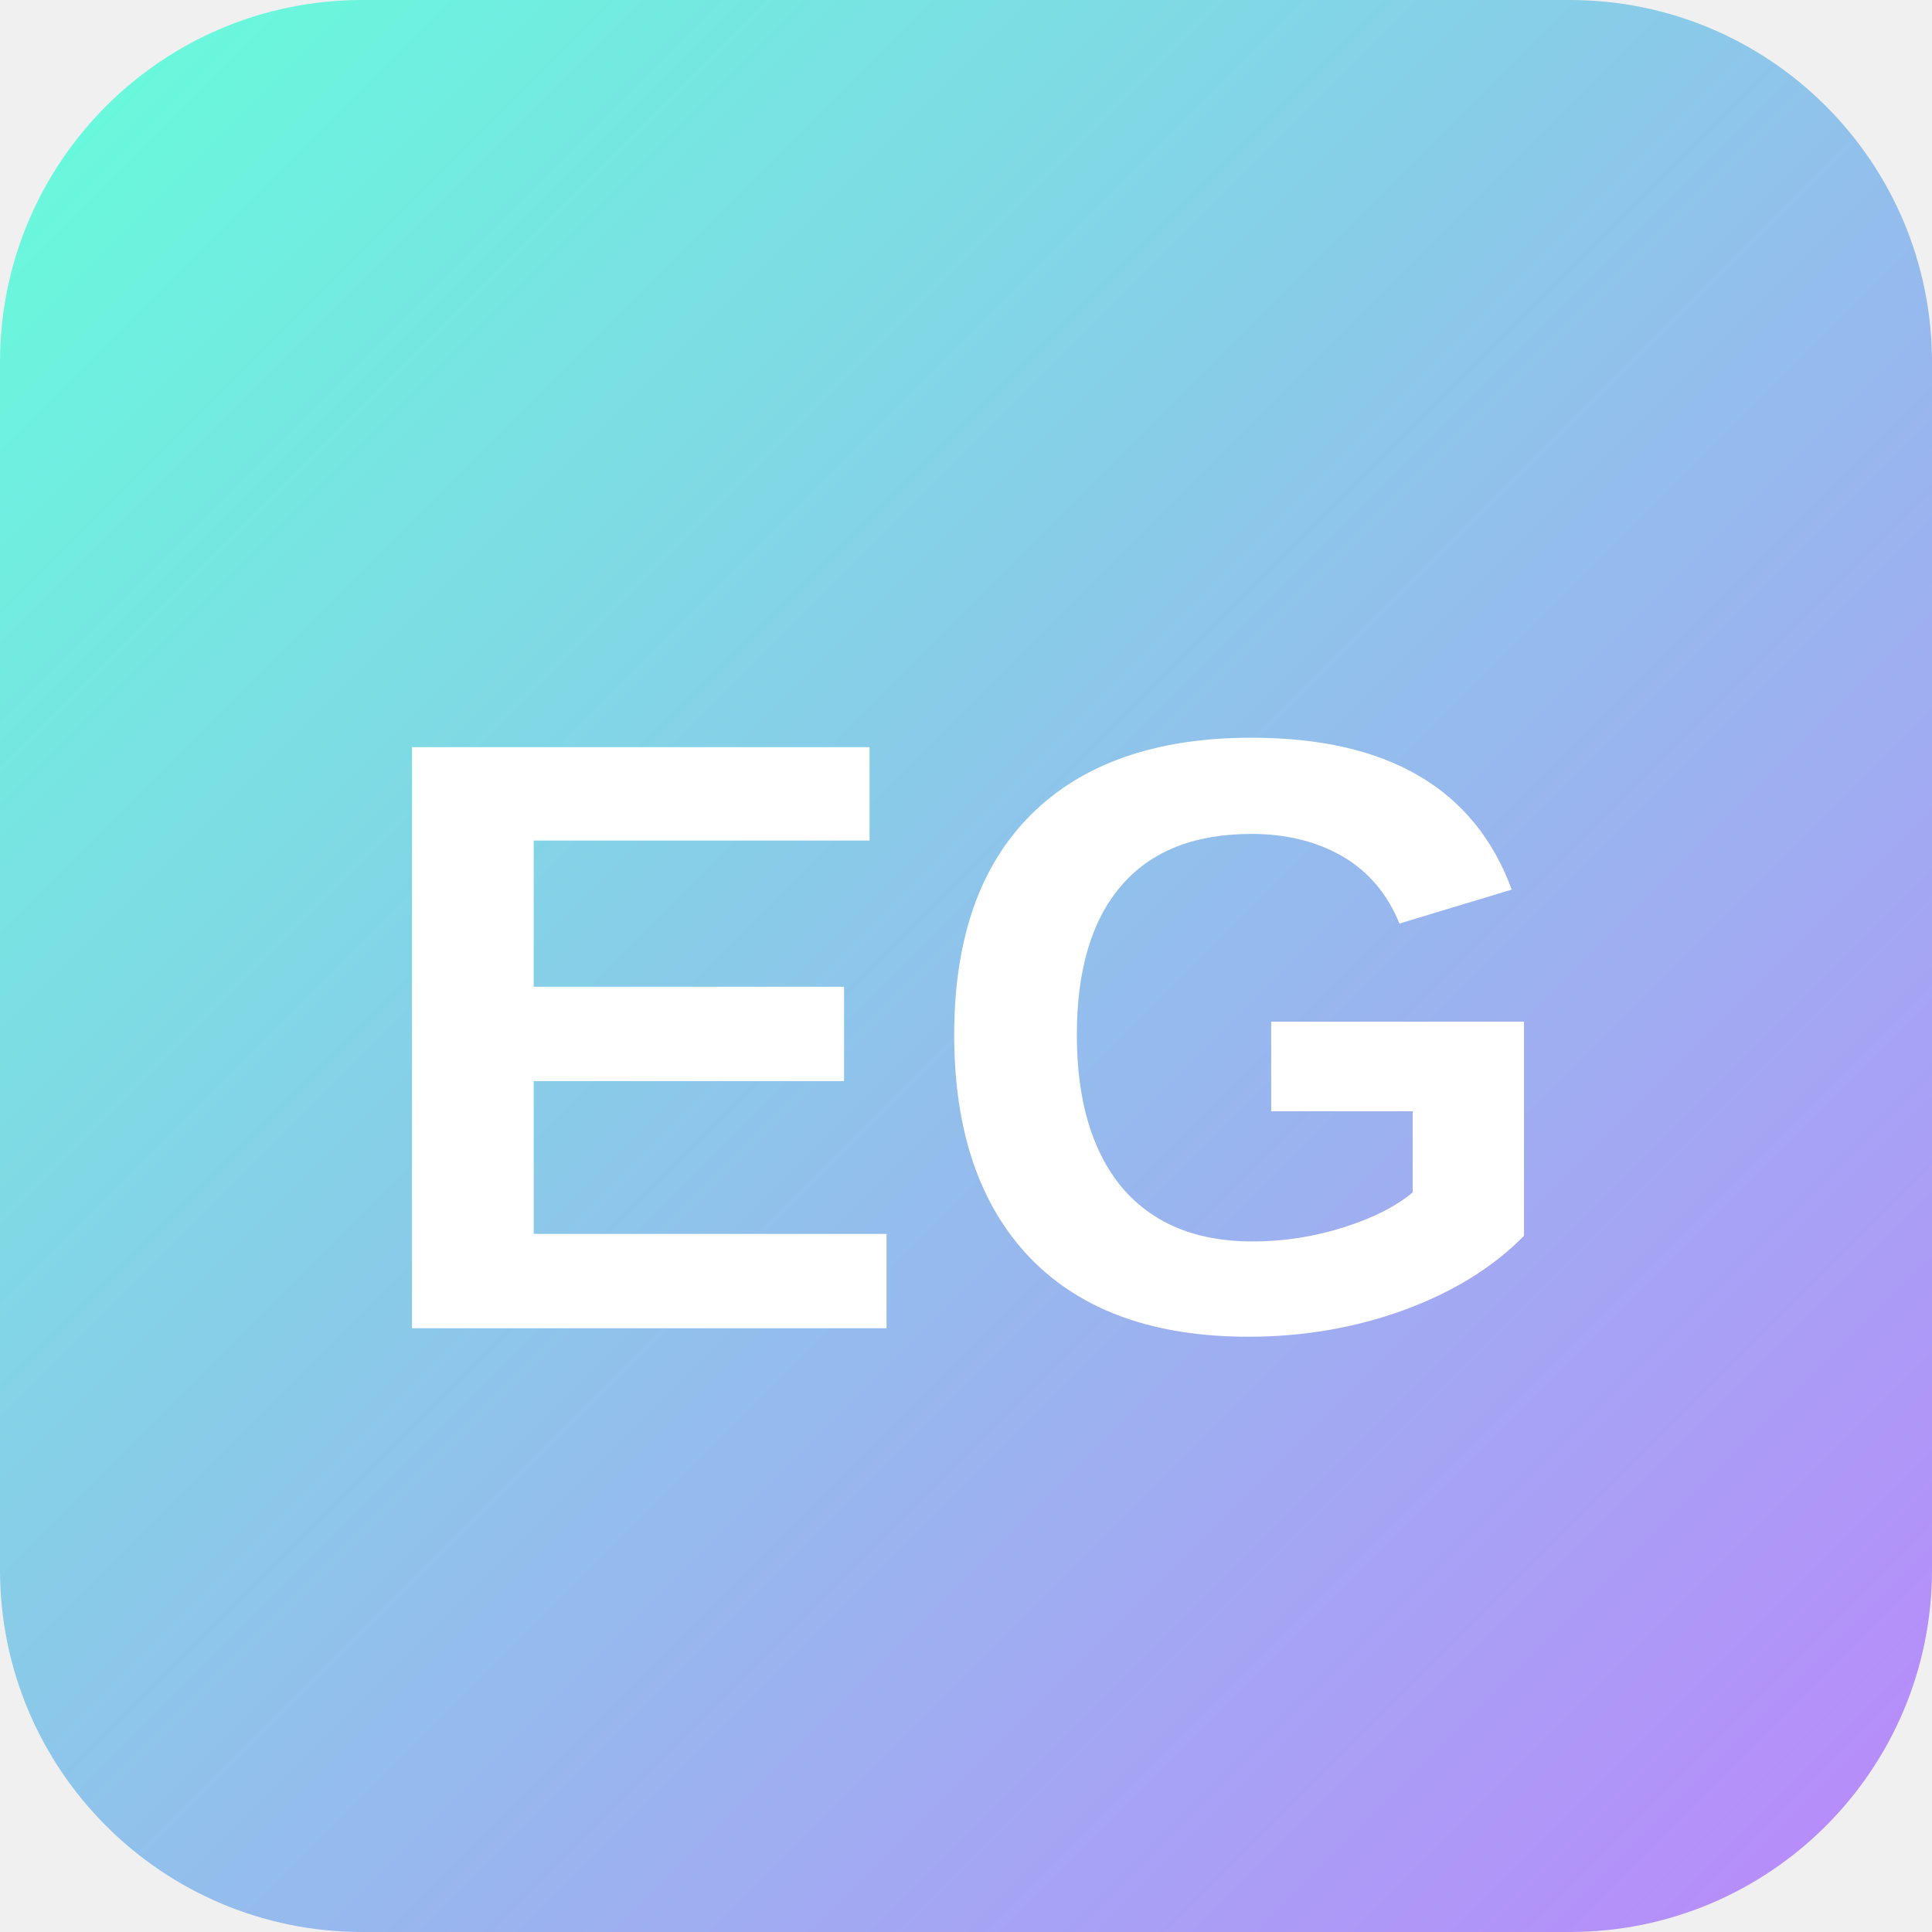
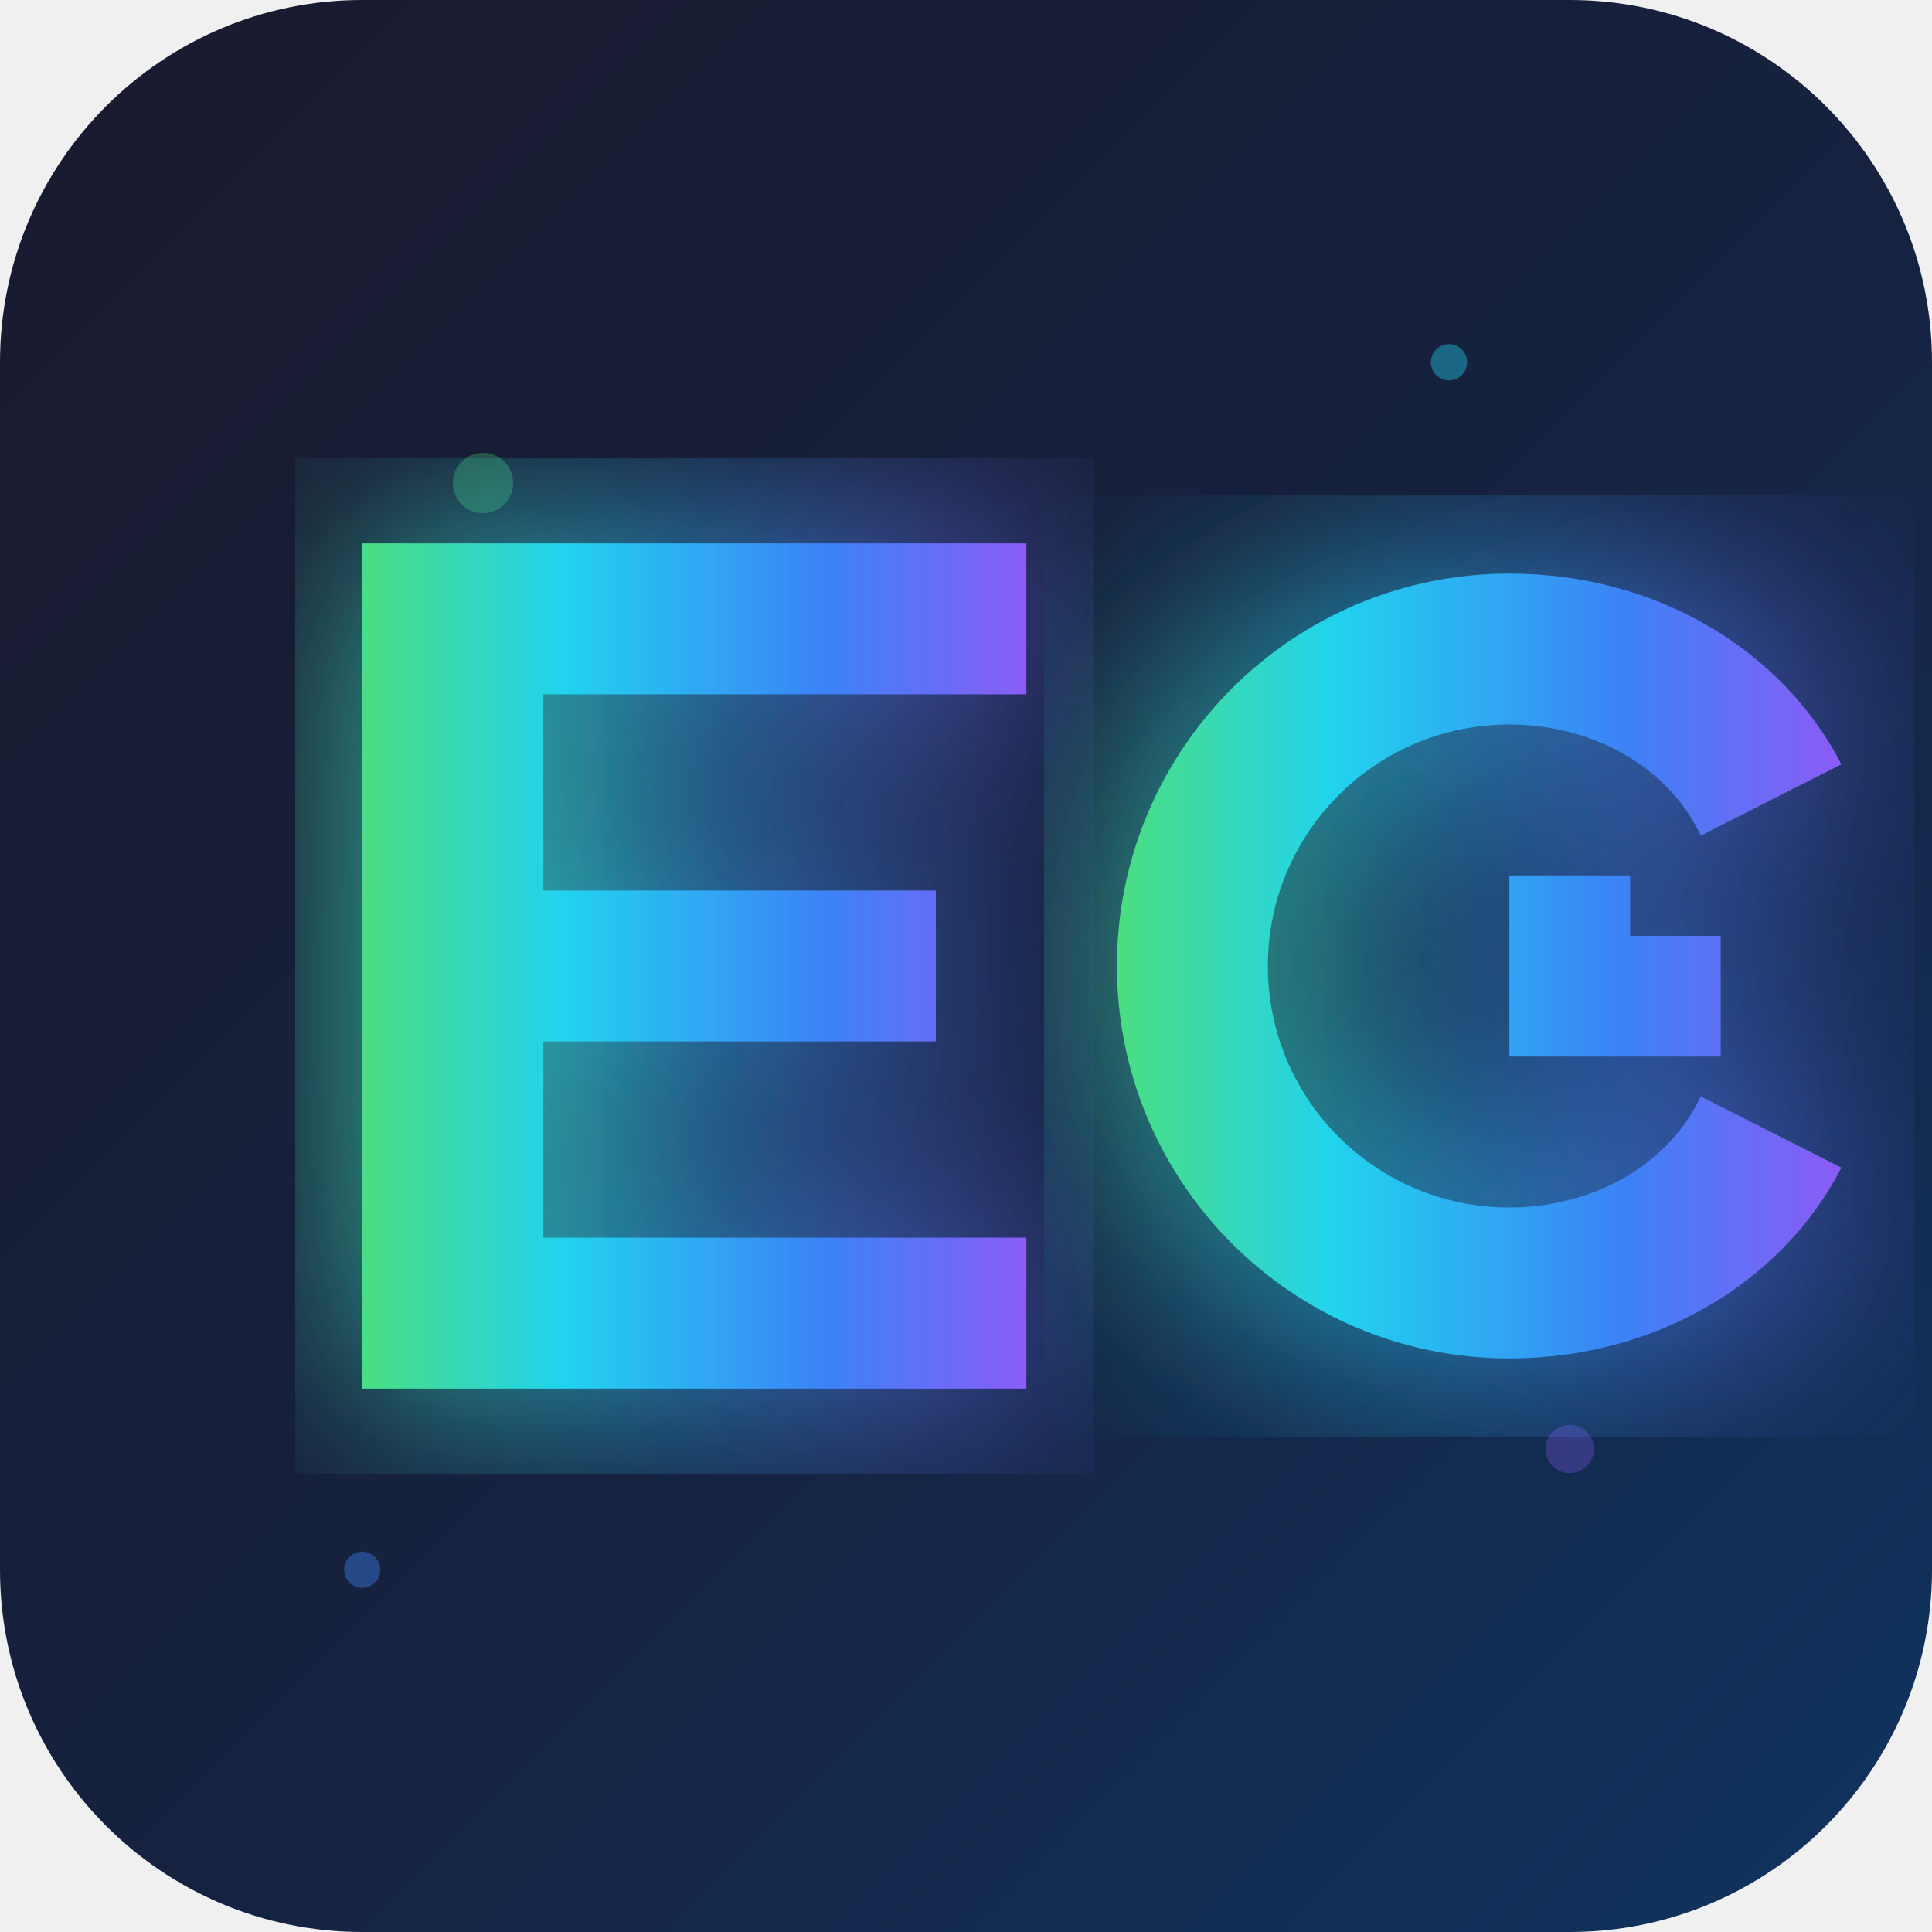
- <svg xmlns="http://www.w3.org/2000/svg" viewBox="0 0 32 32">
+ <svg xmlns="http://www.w3.org/2000/svg" width="32" height="32" viewBox="0 0 32 32">
  <defs>
-     <linearGradient id="gradient" x1="0%" y1="0%" x2="100%" y2="100%">
-       <stop offset="0%" stop-color="#64ffda" />
-       <stop offset="100%" stop-color="#bb86fc" />
+     <linearGradient id="bgGradient" x1="0%" y1="0%" x2="100%" y2="100%">
+       <stop offset="0%" style="stop-color:#1a1a2e;stop-opacity:1" />
+       <stop offset="50%" style="stop-color:#16213e;stop-opacity:1" />
+       <stop offset="100%" style="stop-color:#0f3460;stop-opacity:1" />
    </linearGradient>
+     <linearGradient id="textGradient" x1="0%" y1="0%" x2="100%" y2="0%">
+       <stop offset="0%" style="stop-color:#4ade80;stop-opacity:1" />
+       <stop offset="30%" style="stop-color:#22d3ee;stop-opacity:1" />
+       <stop offset="70%" style="stop-color:#3b82f6;stop-opacity:1" />
+       <stop offset="100%" style="stop-color:#8b5cf6;stop-opacity:1" />
+     </linearGradient>
+     <filter id="glow">
+       <feGaussianBlur stdDeviation="2" result="coloredBlur" />
+       <feMerge>
+         <feMergeNode in="coloredBlur" />
+         <feMergeNode in="SourceGraphic" />
+       </feMerge>
+     </filter>
  </defs>
-   <rect width="32" height="32" rx="6" fill="url(#gradient)" />
-   <text x="16" y="22" font-family="Arial, sans-serif" font-size="14" font-weight="bold" text-anchor="middle" fill="white">EG</text>
+   <rect width="32" height="32" rx="6" fill="url(#bgGradient)" />
+   <circle cx="8" cy="8" r="0.5" fill="#4ade80" opacity="0.3" />
+   <circle cx="24" cy="6" r="0.3" fill="#22d3ee" opacity="0.4" />
+   <circle cx="26" cy="24" r="0.4" fill="#8b5cf6" opacity="0.3" />
+   <circle cx="6" cy="26" r="0.3" fill="#3b82f6" opacity="0.4" />
+   <path d="M 6 9 L 6 23 L 17 23 L 17 20.5 L 9 20.5 L 9 17.25 L 15.5 17.25 L 15.5 14.75 L 9 14.75 L 9 11.5 L 17 11.5 L 17 9 Z" fill="url(#textGradient)" filter="url(#glow)" />
+   <path d="M 18.5 16 C 18.5 19.59 21.41 22.5 25 22.5 C 27.43 22.5 29.52 21.24 30.5 19.34 L 28.17 18.16 C 27.64 19.29 26.39 20 25 20 C 22.79 20 21 18.21 21 16 C 21 13.79 22.79 12 25 12 C 26.39 12 27.64 12.71 28.17 13.84 L 30.5 12.66 C 29.52 10.76 27.43 9.5 25 9.5 C 21.41 9.5 18.5 12.41 18.5 16 Z M 25 14.5 L 25 17.5 L 28.5 17.5 L 28.5 15.5 L 27 15.5 L 27 14.5 Z" fill="url(#textGradient)" filter="url(#glow)" />
</svg>
